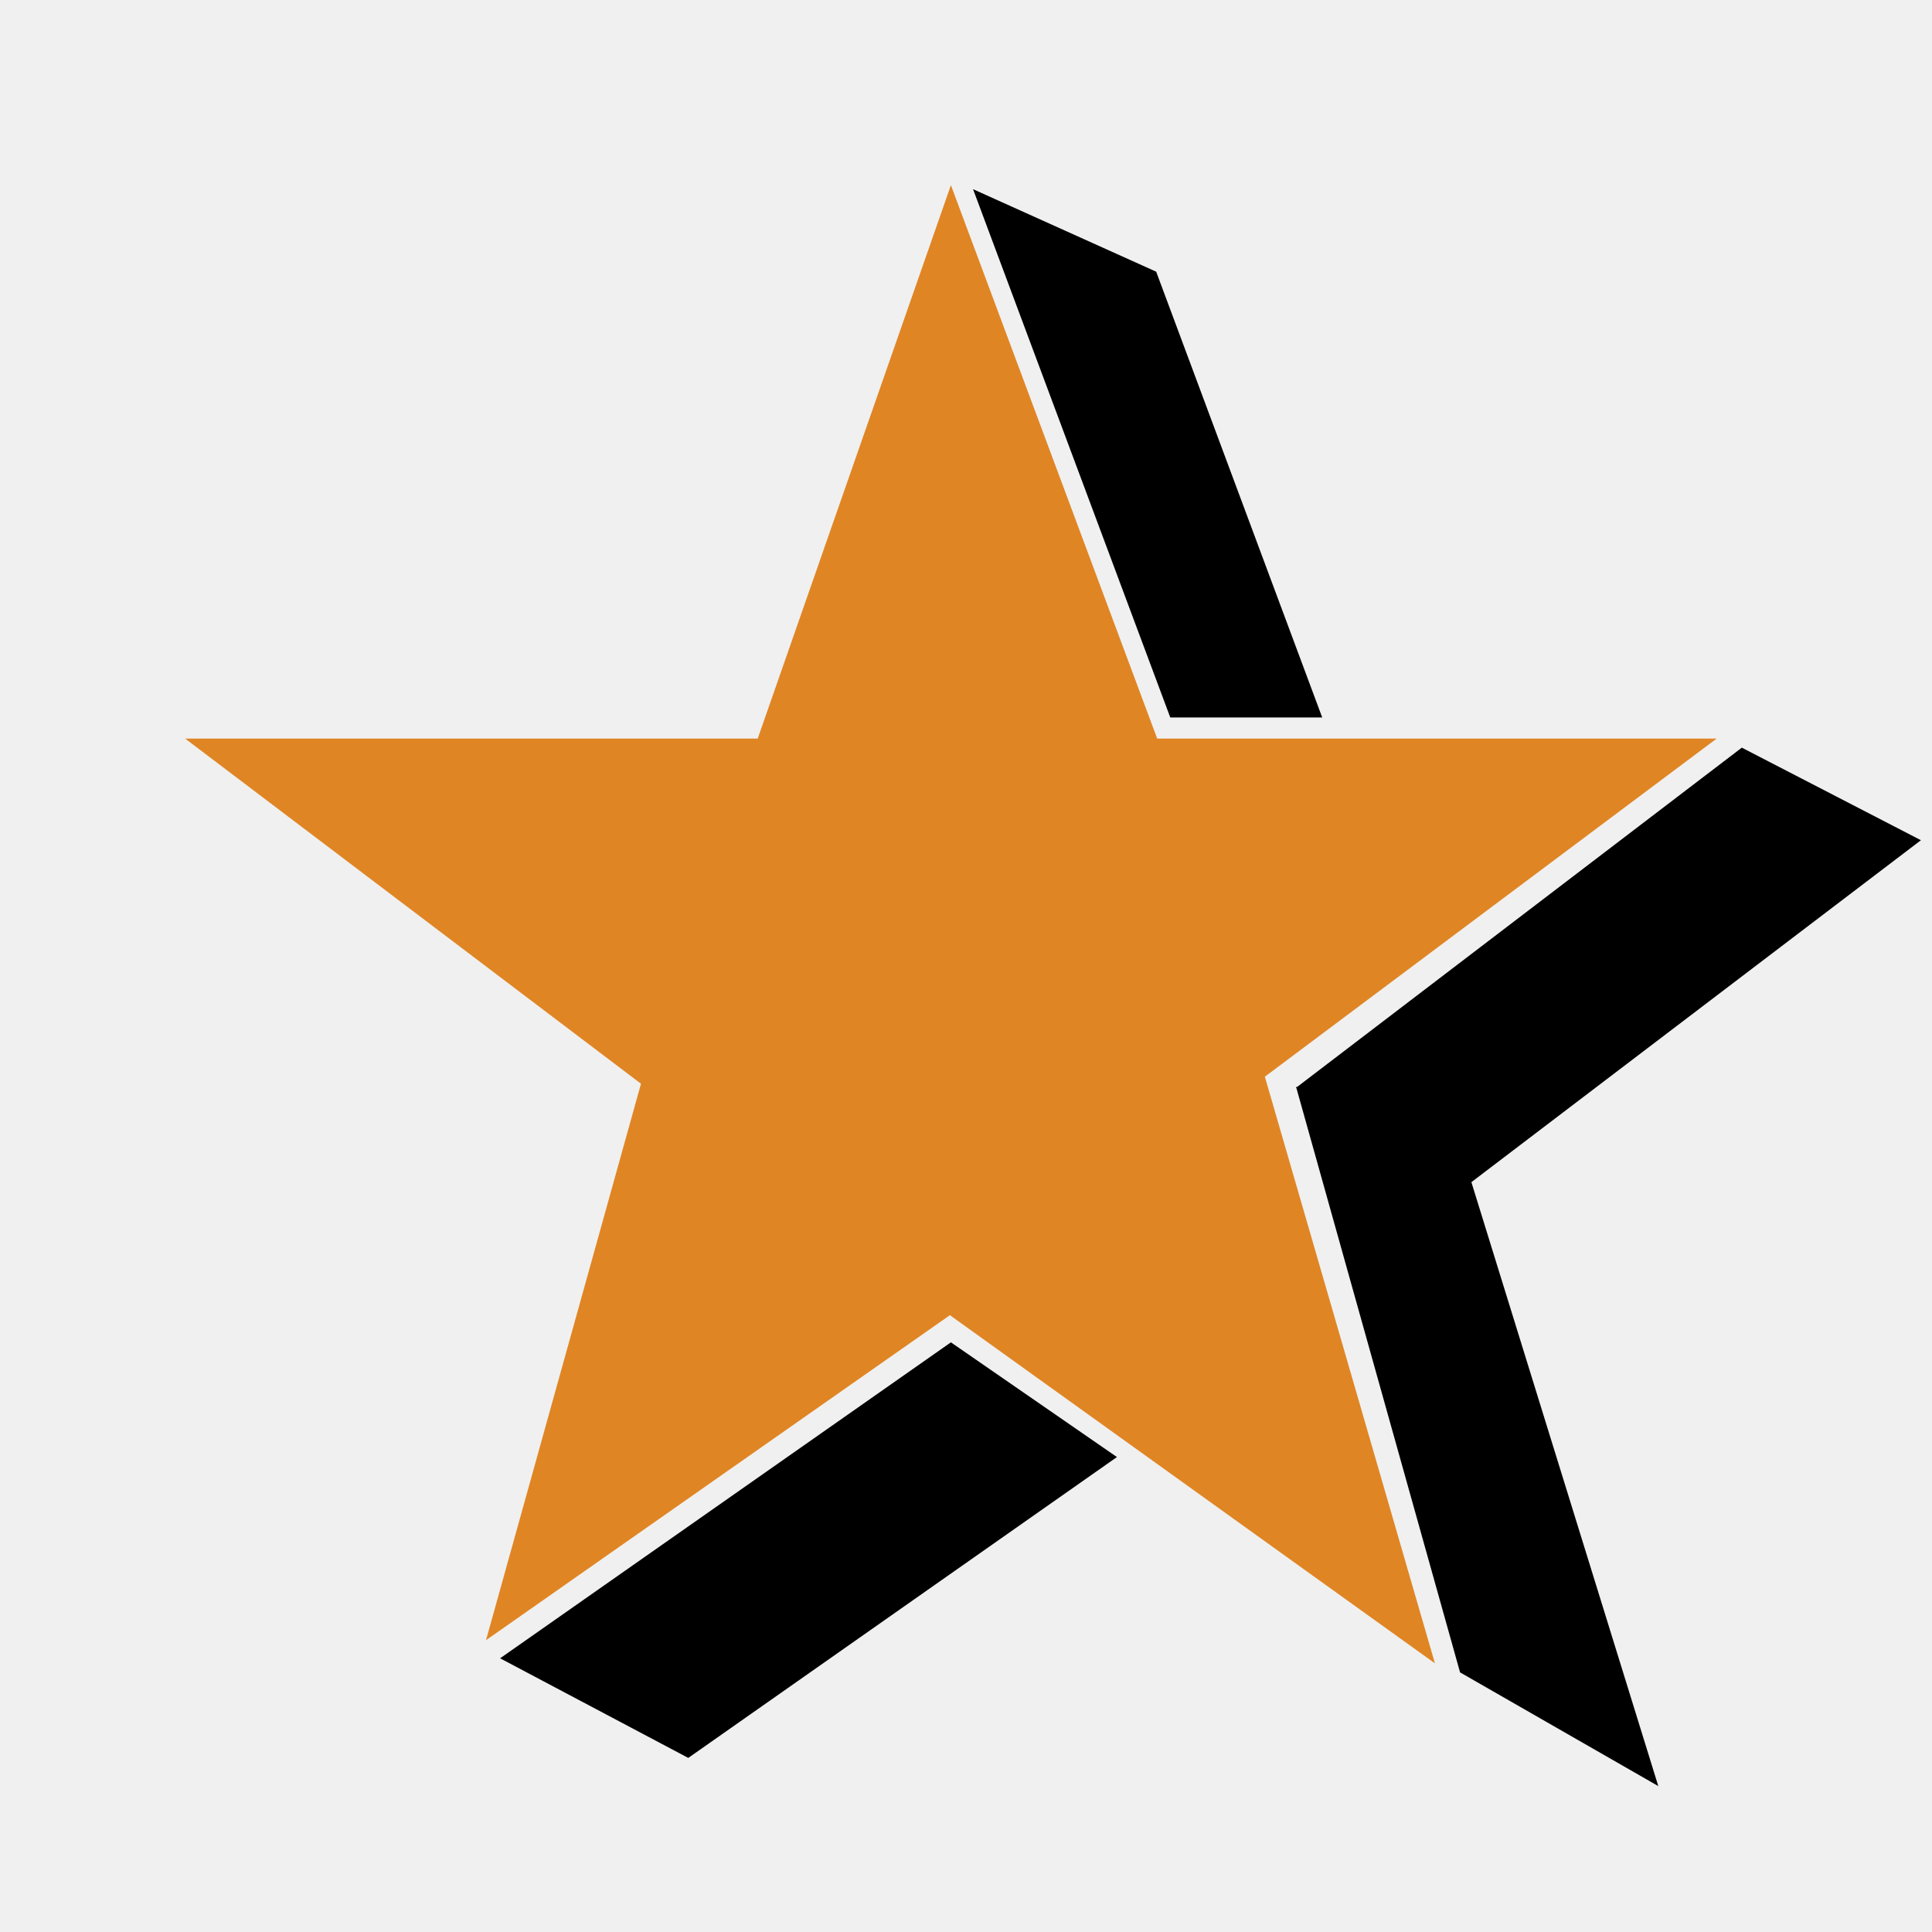
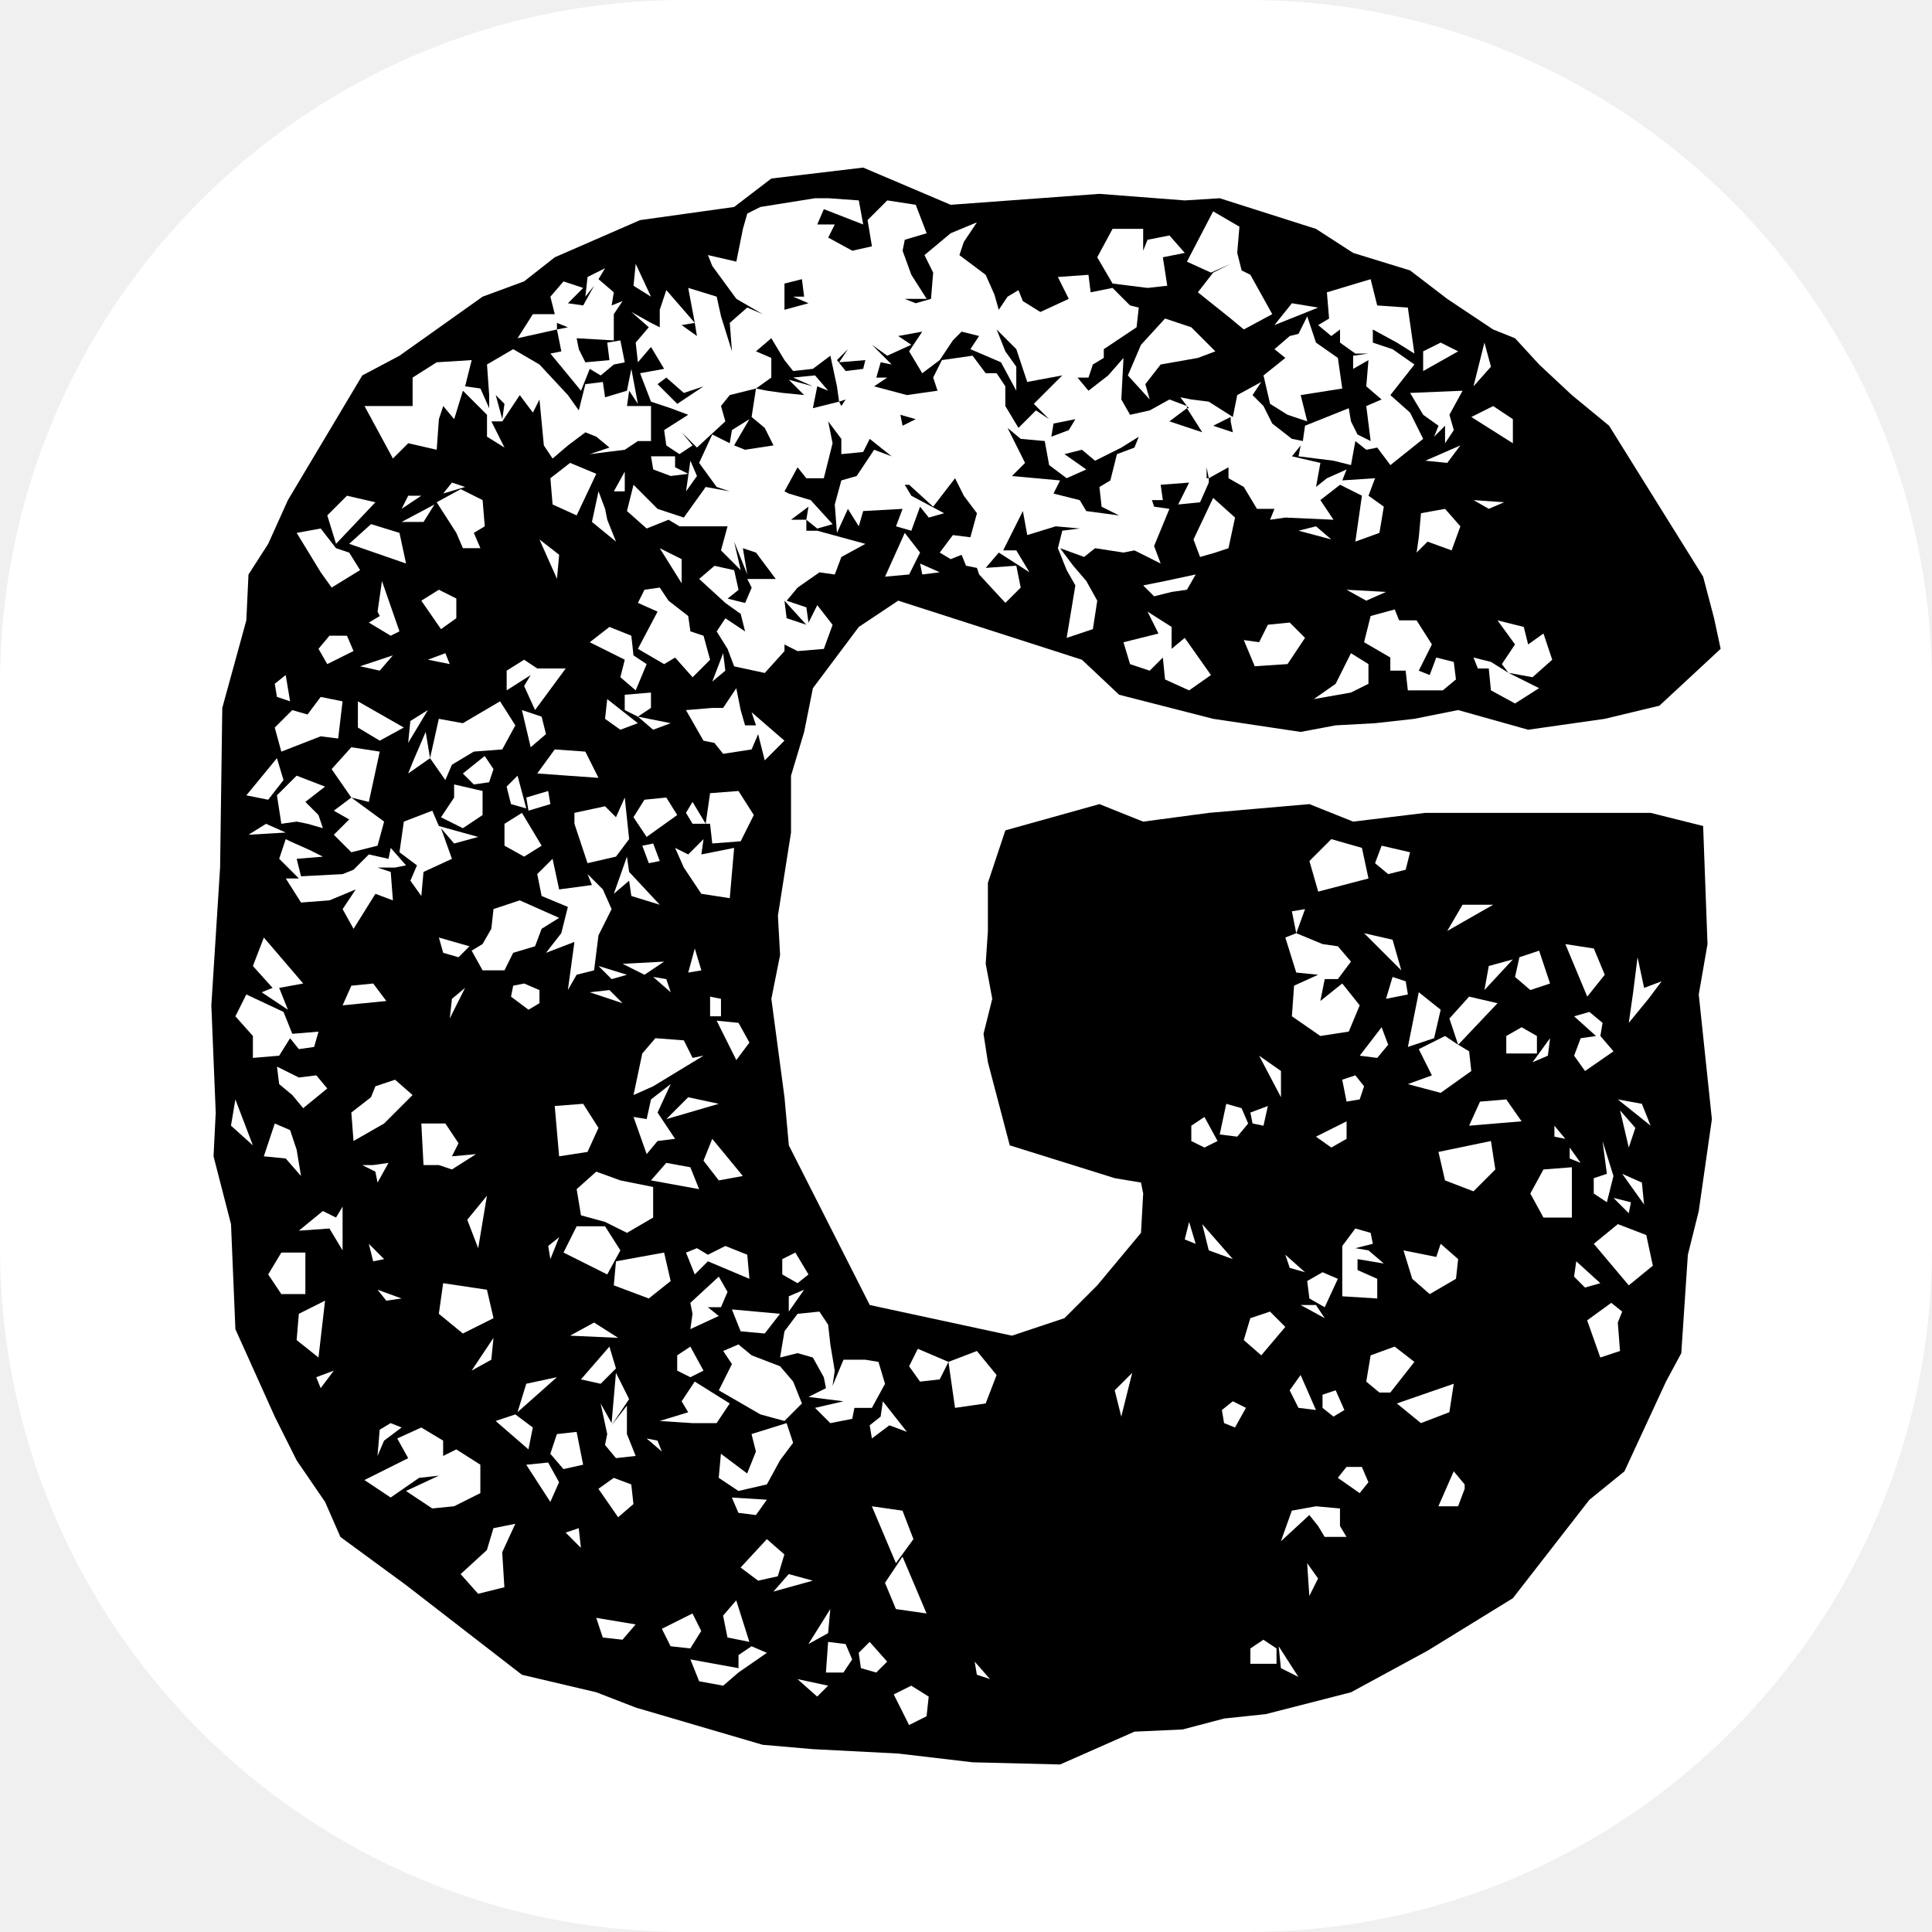
- <svg xmlns="http://www.w3.org/2000/svg" xml:space="preserve" viewBox="0 0 192 192">
-   <path fill="#e08524" d="M75.3 73.4H18.4l45.3 34.3L48.3 163l46.1-32.3 48.2 34.6-16.9-58.3 44.9-33.6H115l-20.5-55-19.2 55z" />
-   <path d="m96.7 18.8 18.2 8.2 16.5 44.3h-15.1L96.7 18.8zm-47 146 18.7 9.9 42.6-29.9-16.5-11.4-44.8 31.4zm79.1-56.8 17.4 9.4 18.6 60.1-19.7-11.3-16.3-58.2z" />
-   <path d="m173.1 74.3 17.8 9.2-44.7 34-17.4-9.4 44.3-33.8z" />
+ <svg xmlns="http://www.w3.org/2000/svg" width="100mm" height="100mm" viewBox="0 0 100 100" version="1.1" id="svg5">
+   <defs id="defs2" />
+   <g id="layer1">
+     <rect style="fill:#ffffff;stroke-width:0" id="rect505" width="100" height="100" x="0" y="0" ry="35.438" />
+     <path id="text236" style="font-size:113.22px;line-height:1.25;font-family:'Rubik Dirt';-inkscape-font-specification:'Rubik Dirt';stroke-width:2.831" class="UnoptimicedTransforms" d="m 44.678,8.674 -4.754,0.566 -1.926,1.473 -4.867,0.68 -4.416,1.924 -1.586,1.246 -2.15,0.793 -4.303,3.057 -1.924,1.02 -3.85,6.453 -1.02,2.264 -1.02,1.586 -0.113,2.377 -1.244,4.529 -0.113,8.264 -0.453,7.133 0.227,5.549 -0.113,2.264 0.904,3.51 0.227,5.436 2.039,4.529 1.133,2.264 1.471,2.15 0.793,1.812 3.396,2.49 6,4.643 3.85,0.906 2.039,0.791 6.566,1.926 2.604,0.227 4.416,0.227 3.85,0.453 4.529,0.113 3.85,-1.699 2.49,-0.113 2.15,-0.566 2.152,-0.227 4.414,-1.131 3.963,-2.152 4.416,-2.717 3.963,-5.096 1.812,-1.471 2.15,-4.643 0.793,-1.473 0.34,-5.094 0.564,-2.264 0.68,-4.756 -0.68,-6.453 0.453,-2.605 L 88.154,42.754 85.438,42.074 H 73.775 l -3.736,0.453 -2.264,-0.906 -5.209,0.453 -3.396,0.453 -2.264,-0.906 -4.869,1.359 -0.904,2.717 v 2.492 l -0.113,1.697 0.34,1.812 -0.453,1.811 0.227,1.473 1.131,4.301 5.436,1.699 1.357,0.227 0.113,0.566 -0.113,2.037 -2.264,2.717 -1.697,1.699 -2.719,0.906 -7.359,-1.586 -4.189,-8.266 -0.225,-2.49 -0.68,-5.094 0.453,-2.266 -0.113,-2.037 0.678,-4.303 v -2.943 l 0.68,-2.266 0.453,-2.264 2.377,-3.17 2.039,-1.359 L 56,34.148 l 1.926,1.812 4.867,1.246 4.529,0.678 1.812,-0.34 2.037,-0.111 2.039,-0.227 2.264,-0.453 3.623,1.018 3.963,-0.564 2.83,-0.68 3.17,-2.943 -0.34,-1.586 -0.566,-2.15 -4.867,-7.812 -1.926,-1.586 -1.697,-1.584 -1.246,-1.359 -1.133,-0.453 -2.377,-1.584 -1.924,-1.473 -2.945,-0.906 -1.924,-1.244 -4.982,-1.586 -1.811,0.113 -4.416,-0.34 -7.699,0.566 z M 42.188,10.26 h 0.68 l 1.584,0.113 0.227,1.246 -2.037,-0.793 -0.34,0.793 h 0.906 l -0.34,0.678 1.246,0.68 1.018,-0.227 -0.227,-1.357 1.02,-1.02 1.473,0.227 0.566,1.473 -1.133,0.338 -0.113,0.566 0.453,1.246 0.793,1.246 h -1.133 l 0.566,0.227 0.791,-0.227 0.113,-1.359 -0.451,-0.906 1.357,-1.131 1.359,-0.566 -0.68,1.018 -0.227,0.68 1.359,1.02 0.453,1.02 0.225,0.791 0.453,-0.678 0.566,-0.34 0.227,0.566 0.906,0.564 1.471,-0.678 -0.564,-1.133 1.584,-0.113 0.113,0.906 1.133,-0.227 0.906,0.906 0.451,0.111 -0.113,1.02 -1.697,1.133 v 0.453 l -0.566,0.34 -0.227,0.678 h -0.566 l 0.566,0.68 1.02,-0.791 0.793,-0.906 -0.113,2.15 0.453,0.793 1.018,-0.227 1.02,-0.566 0.906,0.34 -0.34,-0.453 0.566,0.113 0.904,0.113 1.246,0.793 0.227,-1.133 1.246,-0.68 -0.453,0.68 0.566,0.566 0.453,0.906 1.018,0.793 0.566,0.113 0.113,-0.793 2.264,-0.906 0.113,0.68 0.34,0.68 0.68,0.34 -0.227,-1.812 0.793,-0.34 -0.793,-0.68 0.113,-1.357 -0.793,0.453 v -0.68 l 0.793,-0.113 h -0.68 l -0.791,-0.566 v -0.68 l -0.453,0.34 -0.68,-0.566 0.566,-0.34 -0.113,-1.357 2.264,-0.68 0.34,1.359 1.586,0.111 0.34,2.379 -0.906,-0.566 -1.246,-0.68 v 0.68 l 1.02,0.34 1.133,0.793 -1.246,1.584 1.02,0.906 0.678,1.359 -1.697,1.357 -0.68,-0.906 -0.566,0.113 -0.566,-0.451 -0.227,1.244 -0.904,-0.227 -1.812,-0.227 0.113,-0.564 -0.453,0.564 1.473,0.34 -0.227,1.246 0.566,-0.453 1.018,-0.453 -0.225,0.566 1.697,-0.113 -0.34,0.906 0.793,0.566 -0.227,1.357 -1.246,0.453 0.34,-2.377 -1.131,-0.566 -1.02,0.793 0.68,1.018 -2.492,-0.113 -0.791,0.113 0.227,-0.564 h -0.906 l -0.68,-1.133 -0.793,-0.453 v -0.566 l -1.02,0.566 v 0.227 l -0.451,1.02 -1.133,0.113 0.566,-1.133 -1.473,0.113 0.113,0.793 h -0.566 l 0.113,0.34 0.793,0.113 -0.793,1.924 0.34,0.906 -1.357,-0.68 -0.566,0.113 -1.473,-0.227 -0.566,0.453 -1.244,-0.453 0.678,0.906 0.68,0.793 0.566,1.018 -0.227,1.473 -1.357,0.453 0.451,-2.717 -0.451,-0.793 -0.453,-1.133 0.227,-0.906 0.904,-0.113 -1.244,-0.113 -1.473,0.453 -0.227,-1.244 -1.02,2.037 h 0.68 l 0.68,1.133 -1.586,-1.02 -0.678,0.793 1.584,-0.113 0.227,1.131 -0.793,0.793 L 50.68,29.734 50.566,29.395 50,29.281 l -0.227,-0.566 -0.566,0.227 -0.566,-0.34 0.68,-0.906 0.906,0.113 0.34,-1.244 -0.68,-0.906 -0.453,-0.906 -1.133,1.473 -1.244,-1.133 h -0.227 l 0.34,0.566 1.697,0.906 -0.793,0.225 -0.451,-0.564 -0.453,1.244 -0.793,-0.227 0.34,-0.904 -2.039,0.113 -0.227,0.791 -0.564,-0.904 -0.566,1.244 -0.113,-1.471 0.34,-1.246 0.793,-0.227 0.904,-1.359 0.906,0.34 -1.133,-0.904 -0.34,0.678 -1.131,0.113 v -0.791 l -0.68,-0.906 0.227,1.133 -0.453,1.811 h -0.906 l -0.453,-0.566 -0.678,1.246 0.225,0.113 1.133,0.34 1.133,1.244 -0.793,0.227 -0.566,-0.453 v 0.566 h 0.566 l 2.49,0.68 -1.244,0.68 -0.34,0.906 -0.793,-0.113 -1.133,0.791 -0.564,0.68 1.018,0.34 0.113,0.793 0.453,-0.906 0.793,1.02 -0.453,1.246 -1.359,0.113 -0.678,-0.34 v 0.34 l -1.02,1.131 -1.586,-0.34 -0.34,-0.904 -0.564,-0.906 0.451,-0.68 1.02,0.68 -0.227,-0.906 -0.793,-0.566 -1.357,-1.244 0.793,-0.68 1.018,0.227 0.227,1.018 -0.566,0.453 0.906,0.227 0.34,-0.793 -0.227,-0.451 h 1.473 L 39.131,28.602 38.451,28.375 l 0.227,1.359 -0.68,-1.699 0.34,1.473 -1.02,-1.02 0.34,-1.246 h -2.49 l -0.566,-0.34 -1.131,0.453 -1.02,-0.904 0.34,-1.359 1.244,1.246 1.359,0.451 1.133,-1.584 1.244,0.227 -0.678,-0.227 -0.906,-1.246 0.68,-1.471 0.904,0.453 0.113,-0.68 0.906,-0.566 -0.793,1.359 0.566,0.225 1.473,-0.225 -0.453,-0.906 -0.68,-0.566 0.227,-1.473 -1.359,0.34 -0.453,0.566 0.227,0.793 -1.471,1.357 L 35.281,22.375 35.848,23.055 35.168,23.506 34.488,23.055 34.375,22.262 35.621,21.469 34.715,21.129 33.695,20.789 33.131,19.318 34.375,19.092 l -0.68,-1.133 -0.678,0.793 -0.113,-1.02 0.678,-0.793 -0.904,-0.793 1.018,0.566 0.453,0.227 v -0.906 l 0.34,-1.018 1.473,1.697 -0.34,-1.811 1.473,0.453 0.225,1.018 0.566,1.812 -0.113,-1.473 0.906,-0.793 0.793,0.34 -1.359,-0.791 -1.244,-1.699 -0.227,-0.566 1.471,0.34 0.34,-1.697 0.227,-0.793 0.68,-0.34 z m -6.227,6.453 -0.68,0.113 0.793,0.566 z m 3.17,3.396 0.566,0.113 0.793,0.113 1.131,0.113 -0.793,-0.793 1.246,0.34 -1.02,-0.453 1.133,-0.111 0.68,0.791 -0.566,-0.227 -0.227,1.133 1.359,-0.34 -0.113,-0.793 -0.34,-1.584 -0.906,0.68 -1.02,0.113 -0.451,-0.566 -0.68,-1.133 -0.793,0.68 0.793,0.34 v 1.018 z m 4.303,0.68 0.113,0.227 0.227,-0.34 z m -1.699,6.113 0.113,-0.678 -0.906,0.678 z m 20.832,-2.15 -0.113,-0.566 v 0.566 z m -1.131,-3.736 v 0.113 h 0.113 z m 0,0.113 -0.906,0.68 1.699,0.566 z m 1.357,-10.189 1.359,0.793 -0.113,1.357 0.227,0.906 0.453,0.227 1.133,2.037 -1.473,0.793 -0.68,-0.566 -1.697,-1.357 0.791,-1.02 0.906,-0.453 -1.02,0.453 -1.244,-0.566 z m -5.207,0.906 h 1.584 v 1.131 l 0.227,-0.566 1.133,-0.225 0.793,0.904 -1.133,0.227 0.227,1.473 -1.02,0.113 -1.811,-0.227 -0.793,-1.359 z m -24.682,1.811 0.791,1.699 -0.904,-0.566 z m -1.586,0.227 -0.34,0.566 0.793,0.68 -0.113,0.68 0.566,-0.227 -0.453,0.678 v 1.359 l -1.924,-0.113 0.111,0.566 0.34,0.68 1.246,-0.113 -0.113,-0.906 0.68,-0.113 0.227,1.133 -0.566,0.113 -0.68,0.566 -0.566,-0.34 -0.453,1.131 -1.584,-1.924 0.566,-0.113 -0.227,-1.133 -2.039,0.453 0.793,-1.246 h 1.133 l -0.227,-0.904 0.68,-0.793 1.018,0.34 -0.791,0.793 0.791,0.113 0.566,-1.02 -0.453,0.566 0.113,-1.02 z m -2.49,3.17 0.566,-0.113 -0.566,-0.227 z m 12.68,-2.604 -0.904,0.227 v 1.357 l 1.244,-0.338 -0.793,-0.34 h 0.566 z m 25.361,1.246 1.359,0.225 -2.264,0.906 z m 0.793,0.678 0.453,1.359 1.133,0.793 0.227,1.584 -2.152,0.34 0.34,1.359 -1.02,-0.34 -0.904,-0.566 -0.34,-1.471 1.131,-0.906 -0.564,-0.453 0.791,-0.68 0.453,-0.113 z m -7.359,0.113 1.359,0.453 1.244,1.246 -0.904,0.34 -1.926,0.34 -0.793,1.018 0.227,0.793 -1.131,-1.244 0.678,-1.586 z m -8.717,0.566 0.451,1.133 0.566,0.793 v 1.244 l -0.793,-1.471 -1.584,-0.68 0.453,-0.68 -0.906,-0.227 -0.453,0.453 -0.68,1.02 -0.904,0.68 -0.68,-1.133 0.68,-1.02 -1.246,0.227 0.68,0.453 -1.246,0.566 -0.793,-0.566 1.02,1.02 -0.566,-0.113 -0.227,0.791 h 0.566 l -0.68,0.453 1.699,0.453 1.584,-0.227 -0.227,-0.68 0.453,-0.904 1.586,-0.227 0.68,0.906 h 0.566 l 0.451,0.678 v 1.02 l 0.68,1.133 0.906,-0.906 0.68,0.453 -0.793,-0.793 1.473,-1.471 -1.812,0.338 -0.566,-1.697 z m 22.982,0.68 0.906,0.453 -1.812,1.02 v -1.02 z m 2.266,0 0.338,1.246 -0.904,1.018 z m -50.271,0.34 1.359,0.793 1.473,1.584 0.564,0.793 0.34,-1.359 0.906,-0.113 0.113,0.793 1.133,-0.34 0.227,-1.131 0.34,1.811 -0.453,-0.68 -0.113,0.793 h 1.244 v 1.812 h -0.678 l -0.68,0.451 -1.812,0.227 1.02,-0.34 -0.68,-0.564 -0.566,-0.227 -0.904,0.68 -0.793,0.678 -0.453,-0.678 -0.227,-2.379 -0.34,0.68 -0.68,-0.906 -0.904,1.359 h -0.566 l 0.68,1.357 -0.906,-0.564 V 21.469 l -1.246,-1.246 -0.453,1.473 -0.566,-0.68 -0.225,0.68 -0.113,1.584 -1.473,-0.338 -0.793,0.791 -1.471,-2.717 h 2.49 v -1.473 l 1.246,-0.791 1.811,-0.113 -0.34,1.357 0.793,0.113 0.453,1.02 v -0.68 l -0.113,-1.584 z m 17.324,0 -0.566,0.566 0.453,0.566 0.904,-0.113 0.113,-0.453 -1.357,0.113 z m -9.398,1.471 -0.453,0.34 1.02,1.02 1.359,-0.906 -1.02,0.34 z m 41.213,0.68 -0.68,1.246 0.227,0.793 -0.453,0.68 v -0.906 l -0.566,0.566 0.227,-0.566 -0.793,-0.566 -0.678,-1.133 z m -50.043,0.227 0.34,1.246 0.113,-0.793 z m 51.627,0.566 1.02,0.68 v 1.246 l -2.15,-1.359 z m -30.682,0.453 0.113,0.566 0.68,-0.34 z m 17.096,0.113 -0.906,0.453 L 63.812,22.375 63.699,21.809 Z m -8.039,0.113 -1.131,0.227 -0.113,0.68 0.904,-0.34 z m -3.51,0.453 0.906,1.811 -0.68,0.68 2.492,0.227 -0.34,0.68 1.357,0.34 0.34,0.566 1.699,0.227 -0.906,-0.453 -0.113,-1.02 0.566,-0.34 0.34,-1.359 0.906,-0.34 0.225,-0.564 -0.904,0.564 -1.359,0.68 L 56,23.279 l -0.904,0.227 1.131,0.793 -1.018,0.453 -0.906,-0.68 -0.227,-1.244 -1.246,-0.113 z m 23.438,0.906 -0.68,0.904 -1.133,-0.113 z m -41.893,0.564 h 1.246 v 0.566 l 0.68,0.34 -0.906,0.113 -0.906,-0.34 z m 2.039,0.227 0.34,0.793 -0.566,0.793 z m -6.227,0.113 1.357,0.566 -1.018,2.152 -1.246,-0.566 -0.113,-1.359 z m 2.83,0.453 v 1.02 h -0.566 z m -8.945,0.566 0.68,0.227 -1.133,0.34 z m 0.453,0.34 1.133,0.566 0.113,1.357 -0.566,0.34 0.34,0.793 h -0.906 l -0.34,-0.793 -1.018,-1.584 z m 7.133,0.113 0.34,0.906 0.113,0.564 0.453,1.133 -1.246,-1.02 z m -13.02,0.227 1.471,0.34 -2.037,2.15 -0.453,-1.471 z m 3.17,0 h 0.68 l -1.02,0.68 z m 41.664,0.113 1.133,1.018 -0.34,1.586 -0.68,0.227 -0.791,0.227 -0.34,-0.906 z m 13.475,0.113 1.584,0.113 -0.793,0.34 z m -53.779,0.227 -0.566,0.904 h -1.133 z m 52.307,0.227 0.793,0.904 -0.453,1.246 -1.246,-0.453 -0.566,0.566 0.113,-0.793 0.113,-1.244 z m -55.592,0.791 1.473,0.453 0.34,1.586 -2.943,-1.02 z m 48.912,0.113 0.793,0.68 -1.699,-0.453 z m -51.516,0.113 0.793,1.02 0.68,0.227 0.566,0.906 -1.473,0.904 -0.566,-0.791 -1.244,-2.039 z m 30.23,0.227 0.793,1.02 -0.566,1.133 -1.246,0.113 z m -18.908,0.34 1.02,0.793 -0.113,1.246 z M 34.148,28.375 35.281,28.941 V 30.188 Z m 13.475,0.793 1.018,0.453 -0.904,0.113 z m 14.266,0.566 -0.453,0.791 -0.793,0.113 -0.906,0.227 -0.566,-0.564 1.133,-0.227 z m -42.119,0.34 0.906,2.604 -0.453,0.227 -1.131,-0.68 0.564,-0.34 -0.113,-0.227 z m 14.379,0.338 0.453,0.68 1.02,0.793 0.113,0.793 0.68,0.227 0.34,1.244 -0.906,0.906 -0.906,-1.02 L 34.375,34.375 l -1.357,-0.791 1.018,-1.926 -1.018,-0.453 0.34,-0.68 z m -11.434,0.113 0.904,0.453 v 1.02 l -0.793,0.566 -1.018,-1.473 z m 46.984,0 2.039,0.113 -1.02,0.453 z m -29.096,0.566 0.113,0.906 1.018,0.34 z m 31.588,0.453 0.227,0.566 h 0.904 l 0.793,1.246 -0.68,1.357 0.566,0.227 0.34,-0.906 0.906,0.227 0.113,0.906 -0.68,0.566 h -1.811 l -0.113,-1.02 h -0.793 v -0.68 l -1.359,-0.791 0.34,-1.359 z m -12.795,0.113 1.246,0.793 v 1.133 l 0.68,-0.566 1.357,1.924 -1.131,0.793 -1.246,-0.566 -0.113,-1.133 -0.68,0.68 -1.018,-0.34 -0.34,-1.131 1.811,-0.453 z m 18.115,0.453 1.359,0.34 0.227,0.906 0.793,-0.566 0.453,1.357 -1.02,0.906 -1.246,-0.227 1.586,0.793 -1.246,0.793 -1.246,-0.68 -0.113,-1.133 h -0.564 l -0.227,-0.566 0.904,0.227 0.906,0.566 -0.34,-0.453 0.68,-1.018 z m -10.756,0.113 0.793,0.793 -0.906,1.357 -1.697,0.113 -0.566,-1.357 0.793,0.113 0.453,-0.906 z m -35.211,0.227 1.133,0.453 0.113,1.02 0.68,0.451 -0.566,1.359 -0.793,-0.68 0.227,-0.906 -1.812,-0.904 z m -14.492,0.453 h 0.906 l 0.34,0.793 -1.359,0.678 -0.453,-0.791 z m 6,0.906 0.227,0.564 -1.131,-0.227 z m 14.379,0 0.113,0.904 -0.678,0.566 z m 32.494,0 0.906,0.564 v 1.02 l -0.906,0.453 -1.924,0.34 1.133,-0.793 z m -49.59,0.113 -0.68,0.791 -1.018,-0.227 z m 6.793,0.225 0.68,0.453 h 1.473 l -1.586,2.152 -0.566,-1.246 0.34,-0.566 -1.244,0.793 v -1.02 z m -12.34,0.793 0.227,1.359 -0.68,-0.227 -0.113,-0.68 z m 23.322,0.68 0.227,1.133 0.227,0.791 h 0.566 l -0.227,-0.678 1.699,1.471 -1.02,1.02 -0.34,-1.359 -0.34,0.793 -1.473,0.227 -0.451,-0.566 -0.566,-0.113 -0.906,-1.584 1.359,-0.113 h 0.564 z m -4.416,0.227 v 0.793 l -0.678,0.453 1.697,0.34 -0.906,0.338 -0.791,-0.678 -0.68,-0.34 v -0.793 z m -17.096,0.227 1.133,0.227 -0.227,1.924 -0.906,-0.113 -2.037,0.793 -0.34,-1.246 0.906,-0.904 0.791,0.227 z m 14.832,0.113 1.586,1.246 -0.906,0.338 -0.793,-0.564 z m -12.906,0.113 2.377,1.357 -1.246,0.68 -1.131,-0.68 z m 7.359,0 0.791,1.244 -0.678,1.246 -1.473,0.113 -1.133,0.68 -0.34,0.793 -0.791,-1.133 -1.133,0.793 0.227,-0.566 0.68,-1.586 0.227,1.359 0.453,-2.037 1.244,0.227 z m -3.736,0.453 -1.02,1.697 0.113,-1.131 z m 4.867,0 1.02,0.34 0.227,0.904 -0.793,0.68 z m -8.83,1.924 1.471,0.227 -0.564,2.604 -0.906,-0.227 1.697,1.246 -0.34,1.246 -1.357,0.34 -0.906,-0.906 0.793,-0.793 -0.793,-0.453 0.906,-0.68 -1.02,-1.471 z m 10.529,0.113 1.584,0.113 0.68,1.359 -3.17,-0.227 z m -3.623,0.34 0.453,0.68 -0.227,0.68 -0.793,0.113 -0.566,-0.566 z m -10.756,0.113 0.34,1.133 -0.793,1.018 L 12.75,41.168 Z m 1.02,0.906 1.471,0.566 -1.02,0.791 0.68,0.68 0.227,0.68 -0.793,-0.227 -0.564,-0.113 -0.793,0.113 -0.227,-1.473 z m 11.434,0 0.453,1.697 -0.793,-0.227 -0.225,-0.904 z m -3.283,0.453 1.473,0.34 V 42.188 l -1.02,0.68 -1.133,-0.566 0.68,-1.02 z m 4.869,0.34 0.113,0.678 -1.133,0.34 -0.113,-0.68 z m 9.85,0 0.793,1.244 -0.68,1.359 -1.471,0.113 -0.113,-1.02 h -0.227 -0.68 l -0.34,-0.566 0.34,-0.566 0.68,1.133 0.227,-1.584 z m -5.887,0.338 0.227,2.152 -0.68,0.906 -1.473,0.34 -0.678,-2.039 v -0.566 l 1.584,-0.34 0.566,0.566 z m 2.15,0 0.566,0.906 -1.584,1.133 -0.68,-1.02 0.566,-0.906 z M 22.375,41.961 l 0.34,0.793 2.037,0.566 -1.246,0.34 -0.68,-0.793 0.566,1.586 -1.471,0.678 -0.113,1.246 -0.566,-0.793 0.34,-0.793 -0.906,-0.678 0.227,-1.586 z m 4.641,0.113 1.02,1.699 -0.906,0.566 -1.018,-0.566 v -1.133 z m -13.246,0.566 1.02,0.453 -1.926,0.113 z m 1.02,0.793 0.227,0.113 L 16.033,44 l 0.68,0.34 -1.357,0.113 0.225,0.904 2.152,-0.113 0.566,-0.227 0.793,-0.791 1.018,0.227 0.113,-0.566 0.793,0.904 -0.566,0.113 h -0.906 l 0.68,0.227 0.113,1.473 -0.906,-0.34 -1.131,1.812 -0.566,-1.02 0.68,-1.02 -1.359,0.566 -1.473,0.113 -0.791,-1.246 h 0.68 l -1.02,-1.018 z m 21.625,0 -0.113,0.793 1.697,-0.34 -0.227,2.604 -1.471,-0.227 -0.906,-1.359 -0.453,-1.018 0.68,0.34 z m 32.494,0 1.584,0.453 0.34,1.584 -2.604,0.68 -0.453,-1.584 z m -35.1,0.227 0.34,0.906 -0.566,0.113 -0.338,-0.906 z m 37.703,0.113 1.473,0.34 -0.227,0.904 -0.906,0.227 -0.68,-0.564 z m -39.061,0.566 0.113,0.791 1.584,1.699 -1.471,-0.453 -0.113,-0.793 -0.793,0.68 z m -3.85,0.113 0.34,1.584 1.697,-0.227 -0.227,-0.566 0.793,0.793 0.453,1.02 -0.68,1.357 -0.227,1.812 -0.904,0.227 -0.453,0.793 0.34,-2.492 -1.473,0.566 0.793,-1.018 0.34,-1.359 -1.359,-0.566 -0.227,-1.133 z m -1.699,2.15 2.039,0.906 -0.906,0.566 -0.34,0.904 -1.133,0.34 -0.451,0.906 h -1.133 l -0.566,-1.02 0.566,-0.34 0.453,-0.791 0.113,-1.02 z m 48.799,0.227 h 1.584 l -2.377,1.359 z m -8.152,0.227 -0.453,1.246 1.359,0.564 0.793,0.113 0.678,0.793 -0.678,0.906 h -0.68 l -0.227,1.133 1.133,-0.906 0.904,1.131 -0.566,1.359 -1.471,0.227 -1.473,-1.02 0.113,-1.584 1.246,-0.566 -1.133,-0.113 -0.566,-1.812 0.566,-0.225 -0.227,-1.133 z m 3.057,1.246 1.473,0.338 0.453,1.586 z m -56.949,0.225 2.037,2.379 -1.244,0.227 0.453,1.131 -1.359,-0.904 0.566,-0.227 L 13.09,50 Z m 9.059,0 1.584,0.453 -0.566,0.566 -0.793,-0.227 z m 58.307,0.34 1.473,0.227 0.566,1.359 -0.906,1.133 z m -45.061,0.227 0.34,1.133 -0.68,0.113 z m 43.703,0.113 0.566,1.699 -1.02,0.34 -0.793,-0.68 0.227,-1.02 z m 5.094,0.34 0.34,1.586 0.906,-0.34 -0.68,0.906 -1.02,1.244 0.227,-1.584 z M 78.305,49.66 76.834,51.246 77.059,50 Z M 34.375,49.773 33.357,50.453 32.225,49.887 Z M 30.979,50 l 1.473,0.453 -0.793,0.227 z m 2.83,0.566 0.68,0.113 0.227,0.68 z m 38.27,0 0.68,0.227 0.113,0.68 -1.133,0.227 z m -52.762,0.34 0.68,0.906 -2.264,0.225 0.453,-1.018 z m 7.812,0 0.793,0.34 v 0.68 l -0.566,0.338 -0.906,-0.678 0.113,-0.566 z m -3.057,0.227 -0.793,1.584 0.113,-1.018 z m 7.473,0.113 0.68,0.68 -1.699,-0.566 z m 41.891,0.113 1.133,0.904 -0.34,1.473 -1.357,0.453 z M 12.75,51.473 l 1.926,0.904 0.453,1.133 1.357,-0.113 -0.227,0.793 -0.791,0.113 -0.453,-0.566 -0.566,0.906 -1.359,0.113 v -1.133 l -0.906,-1.02 z m 24.004,0.113 0.564,0.113 v 0.904 h -0.564 z m 39.287,0 1.471,0.34 -2.037,2.15 0.566,0.34 0.113,1.02 -1.586,1.131 -1.697,-0.453 1.244,-0.453 -0.68,-1.357 1.359,-0.68 0.68,0.453 -0.453,-1.359 z m 6.227,0.791 0.68,0.566 -0.113,0.68 0.68,0.793 -1.473,1.02 -0.566,-0.793 0.34,-0.906 0.793,-0.113 -1.133,-1.02 z m -45.174,0.453 1.131,0.113 0.566,1.02 -0.68,0.906 z m 34.418,0.34 0.34,0.906 -0.566,0.68 -0.906,-0.113 z m 7.246,0 0.793,0.453 v 0.906 h -1.586 v -0.906 z m -44.836,0.566 1.473,0.113 0.453,0.906 0.566,-0.113 -2.605,1.584 -1.018,0.453 0.453,-2.15 z m 46.309,0 -0.113,0.906 -0.793,0.34 z m -15.059,0.906 1.131,0.793 v 1.357 z m -50.836,0.566 1.133,0.564 0.904,-0.113 0.566,0.68 -1.246,1.02 -0.564,-0.68 -0.68,-0.566 z m 55.816,0.451 0.453,0.566 -0.227,0.68 -0.68,0.113 -0.225,-1.133 z m -49.703,0.227 0.906,0.793 -1.473,1.473 -1.584,0.906 -0.113,-1.473 1.018,-0.793 0.227,-0.566 z m 14.266,0.227 -0.68,1.473 0.906,1.359 -0.906,0.113 -0.564,0.678 -0.68,-1.924 0.68,0.113 0.225,-1.02 z m 0.906,0.68 1.584,0.34 -2.717,0.793 z m -23.438,0.113 0.906,2.377 -1.133,-1.018 z m 65.781,0 0.793,1.133 -2.717,0.227 0.566,-1.246 z m 5.775,0 1.244,0.227 0.453,1.133 z m -53.555,0.227 0.793,1.246 -0.566,1.244 -1.471,0.227 -0.227,-2.604 z m 33.287,0 0.793,0.227 0.34,0.793 -0.566,0.68 -0.906,-0.113 z M 65.625,57.246 65.398,58.266 64.832,58.152 64.719,57.586 Z m 18.229,0.227 0.791,0.906 -0.34,1.018 z m -21.512,0.34 0.678,1.246 -0.678,0.338 -0.68,-0.338 v -0.793 z m 7.357,0.227 v 0.906 l -0.791,0.451 -0.793,-0.564 z m -55.477,0.113 0.793,0.34 0.34,1.018 0.225,1.359 -0.791,-0.906 -1.133,-0.113 z m 7.586,0 h 1.244 l 0.68,1.02 -0.34,0.678 1.246,-0.113 -1.246,0.793 -0.678,-0.227 h -0.793 z m 58.648,0.113 0.564,0.68 -0.564,-0.113 z m -43.59,0.68 1.584,1.924 -1.246,0.227 -0.791,-1.02 z m 40.305,0.113 0.227,1.471 -1.131,1.133 -1.473,-0.566 -0.34,-1.473 z m 5.775,0 0.566,1.811 -0.34,1.359 -0.68,-0.453 v -0.793 l 0.68,-0.227 z m -1.699,0.338 0.566,0.793 -0.566,-0.227 z m -61.139,0.793 -0.566,1.02 -0.113,-0.566 -0.678,-0.34 h 0.564 z m 14.379,0 1.246,0.227 0.453,1.133 -2.492,-0.453 z m 46.873,0.227 v 2.604 h -1.471 l -0.68,-1.244 0.68,-1.246 z m -50.496,0.227 1.246,0.453 1.697,0.34 v 1.584 L 32.451,63.812 31.318,63.246 30.072,62.906 29.848,61.549 Z m 53.102,0.113 1.018,0.453 0.113,1.133 z m -58.762,1.133 -0.453,2.717 -0.566,-1.473 z m 58.309,0.113 0.904,0.227 -0.113,0.566 z m -65.781,0.453 v 2.264 l -0.68,-1.133 -1.584,0.113 1.244,-1.018 0.68,0.338 z m 43.816,0.791 0.34,1.133 -0.566,-0.227 z m 0.68,0.113 1.584,1.812 -1.246,-0.453 z m 21.512,0 1.471,0.566 0.34,1.586 -1.246,1.018 -1.811,-2.15 z m -53.893,0.113 h 1.471 l 0.793,1.246 -0.68,1.246 -2.264,-1.133 z m 40.305,0.113 0.793,0.227 0.113,0.566 -0.906,0.227 0.68,0.113 0.793,0.68 -1.359,-0.227 v 0.566 l 1.02,0.453 v 1.018 L 69.475,67.096 V 64.492 Z M 28.941,64.039 28.488,65.172 28.375,64.492 Z m -9.85,0.34 0.791,0.793 -0.566,0.113 z m 55.477,0 0.906,0.793 -0.113,1.02 -1.359,0.791 -0.904,-0.791 -0.453,-1.473 1.697,0.34 z m -37.023,0.113 1.133,0.453 0.113,1.246 -2.15,-0.906 -0.68,0.68 -0.453,-1.133 0.566,-0.227 0.566,0.34 z M 14.562,64.832 h 1.244 v 2.15 H 14.562 l -0.68,-1.018 z m 19.812,0 0.34,1.473 -1.133,0.904 -1.811,-0.68 0.113,-1.244 z m 6.793,0 0.68,1.133 -0.566,0.453 -0.791,-0.453 v -0.793 z m 25.361,0.113 1.02,0.906 L 66.756,65.625 Z m 15.059,0.34 1.246,1.133 -0.793,0.225 -0.566,-0.564 z m -13.133,0.566 0.793,0.34 -0.68,1.471 -0.793,-0.453 -0.113,-0.904 z m -31.25,0.227 0.453,0.791 -0.34,0.793 h -0.678 l 0.564,0.453 -1.471,0.68 0.113,-0.793 -0.113,-0.566 z m -14.266,0.34 2.266,0.338 0.34,1.473 -1.586,0.793 -1.244,-1.02 z m -3.396,0.338 1.246,0.453 -0.793,0.113 z m 22.078,0 -0.793,1.133 v -0.793 z m -24.795,0.566 -0.34,2.943 -1.131,-0.904 0.113,-1.359 z m 66.574,0.113 0.566,0.453 -0.227,0.566 0.113,1.473 -1.02,0.338 -0.68,-1.924 z m -16.078,0.113 h 0.793 l 0.453,0.68 z m -29.438,0.227 2.492,0.227 -0.793,1.02 -1.246,-0.113 z m 4.529,0.113 0.453,0.68 0.113,1.02 0.227,1.357 -0.113,0.793 0.566,-1.359 h 1.131 l 0.68,0.113 0.34,1.133 -0.68,1.246 h -0.904 l -0.113,0.566 -1.133,0.225 -0.793,-0.791 1.473,-0.34 -1.812,-0.227 0.906,-0.453 -0.113,-0.566 -0.566,-1.02 -0.793,-0.227 -0.904,0.227 0.227,-1.357 0.678,-0.906 z m 23.324,0 0.791,0.793 -1.244,1.471 -0.906,-0.791 0.34,-1.133 z m -34.986,0.566 1.246,0.793 -2.49,-0.113 z m -5.207,0.793 -0.113,1.131 -1.02,0.566 z m 12.68,0.34 0.68,0.564 1.473,0.566 0.678,0.793 0.453,1.133 -0.904,0.906 -1.246,-0.34 -2.152,-1.246 0.68,-1.359 -0.453,-0.678 z m -6.68,0.113 0.34,1.131 -0.793,0.793 -1.02,-0.227 z m 4.189,0 0.68,1.244 -0.68,0.34 -0.68,-0.34 v -0.793 z m 36.457,0 1.02,0.791 -1.246,1.586 h -0.566 l -0.68,-0.566 0.227,-1.359 z m -24.682,0.113 1.584,0.678 1.473,-0.564 1.02,1.244 -0.566,1.473 -1.586,0.227 -0.34,-2.379 -0.453,0.906 -1.018,0.113 -0.566,-0.793 z m -30.23,1.131 -0.68,0.906 -0.227,-0.566 z m 14.605,0.113 0.68,1.359 -0.906,1.357 0.793,-1.018 v 1.471 l 0.453,1.133 -1.02,0.113 -0.566,-0.68 0.113,-0.566 -0.34,-1.584 0.566,1.018 z m 26.721,0 -0.566,2.266 -0.34,-1.359 z m 8.717,0.113 0.793,1.812 -0.906,-0.113 -0.453,-0.906 z m -38.494,0.113 -2.039,1.812 0.453,-1.473 z m 7.133,0.227 1.811,1.133 -0.678,1.018 H 35.848 L 34.148,73.551 35.621,73.098 35.281,72.531 Z m 39.287,0.113 -0.227,1.473 -1.473,0.564 -1.244,-1.018 z m -6.113,0.34 0.453,1.02 -0.566,0.34 -0.566,-0.453 v -0.68 z m -23.438,0.566 1.246,1.584 -0.906,-0.34 -0.906,0.68 -0.113,-0.68 0.566,-0.451 z m 18.115,0 0.68,0.34 -0.566,1.018 -0.566,-0.227 -0.113,-0.678 z m -37.137,0.68 0.906,0.678 -0.227,1.133 -1.697,-1.471 z m -6.453,0.451 0.566,0.227 -0.906,0.68 -0.34,0.793 0.113,-1.359 z m 20.494,0 0.338,1.02 -0.678,0.906 -0.68,1.246 -1.473,0.34 -1.02,-0.68 0.113,-1.246 1.359,1.02 0.453,-1.133 -0.227,-0.906 z m -18.908,0.227 1.131,0.68 v 0.793 l 0.68,-0.34 1.246,0.793 v 1.471 l -1.359,0.68 -1.131,0.113 -1.359,-0.904 1.699,-0.793 -1.02,0.113 -1.473,1.018 -1.357,-0.904 2.264,-1.133 -0.566,-1.02 z m 8.039,0.227 0.338,1.699 -1.018,0.227 -0.68,-0.793 0.34,-1.02 z m 3.623,0.34 0.564,0.113 0.227,0.566 z m -5.096,1.246 0.566,1.02 -0.453,1.018 -1.246,-1.924 z m 41.324,0.227 h 0.793 l 0.34,0.793 -0.453,0.564 -1.131,-0.791 z m 5.549,0.227 0.566,0.68 v 0.227 l -0.34,0.904 h -1.02 z m -43.477,0.34 0.906,0.34 0.113,1.018 -0.793,0.68 -1.02,-1.471 z m 6.113,1.018 1.812,0.113 -0.566,0.793 -0.906,-0.113 z m 7.246,0.453 1.586,0.227 0.566,1.473 -0.906,1.244 z m 22.984,0 1.246,0.113 v 0.906 l 0.338,0.566 h -1.131 l -0.34,-0.566 -0.453,-0.566 -1.473,1.359 0.566,-1.586 z m -41.439,0.906 -0.678,1.473 0.113,1.811 -1.359,0.34 -0.906,-1.02 1.359,-1.244 0.34,-1.133 z m 3.283,0.227 0.113,1.02 -0.791,-0.793 z m 9.738,0.566 0.906,0.793 -0.34,1.131 -1.02,0.227 -0.906,-0.68 z m 7.02,0.906 1.246,2.943 -1.586,-0.227 -0.566,-1.359 z m 20.945,0.338 0.566,0.793 -0.453,0.906 z m -26.834,0.566 1.246,0.34 -2.037,0.566 z m -2.717,1.359 0.68,2.15 -1.133,-0.227 -0.227,-1.131 z m 4.869,0.453 -0.113,1.244 -1.02,0.566 z m -7.133,0.227 0.453,0.906 -0.566,0.904 -1.02,-0.113 -0.453,-0.904 z m -4.982,0.227 2.039,0.34 -0.68,0.791 -1.02,-0.113 z m 34.533,1.131 0.678,0.453 v 0.793 H 64.719 v -0.793 z m -22.531,0.113 0.906,0.113 0.34,0.793 -0.453,0.68 h -0.906 z m 2.15,0 0.906,1.02 -0.566,0.566 -0.793,-0.227 -0.113,-0.793 z m -6.113,0.227 0.793,0.34 -1.473,1.02 L 37.432,87.25 36.188,87.023 35.734,85.891 38.225,86.344 v -0.68 z m 27.285,0 1.02,1.586 -0.906,-0.453 z m -15.736,0.793 0.793,0.906 -0.68,-0.227 z m -9.172,0.906 1.586,0.34 -0.566,0.566 z m 5.889,0.34 0.904,0.566 -0.111,1.018 -0.906,0.453 -0.793,-1.584 z" />
+   </g>
</svg>
